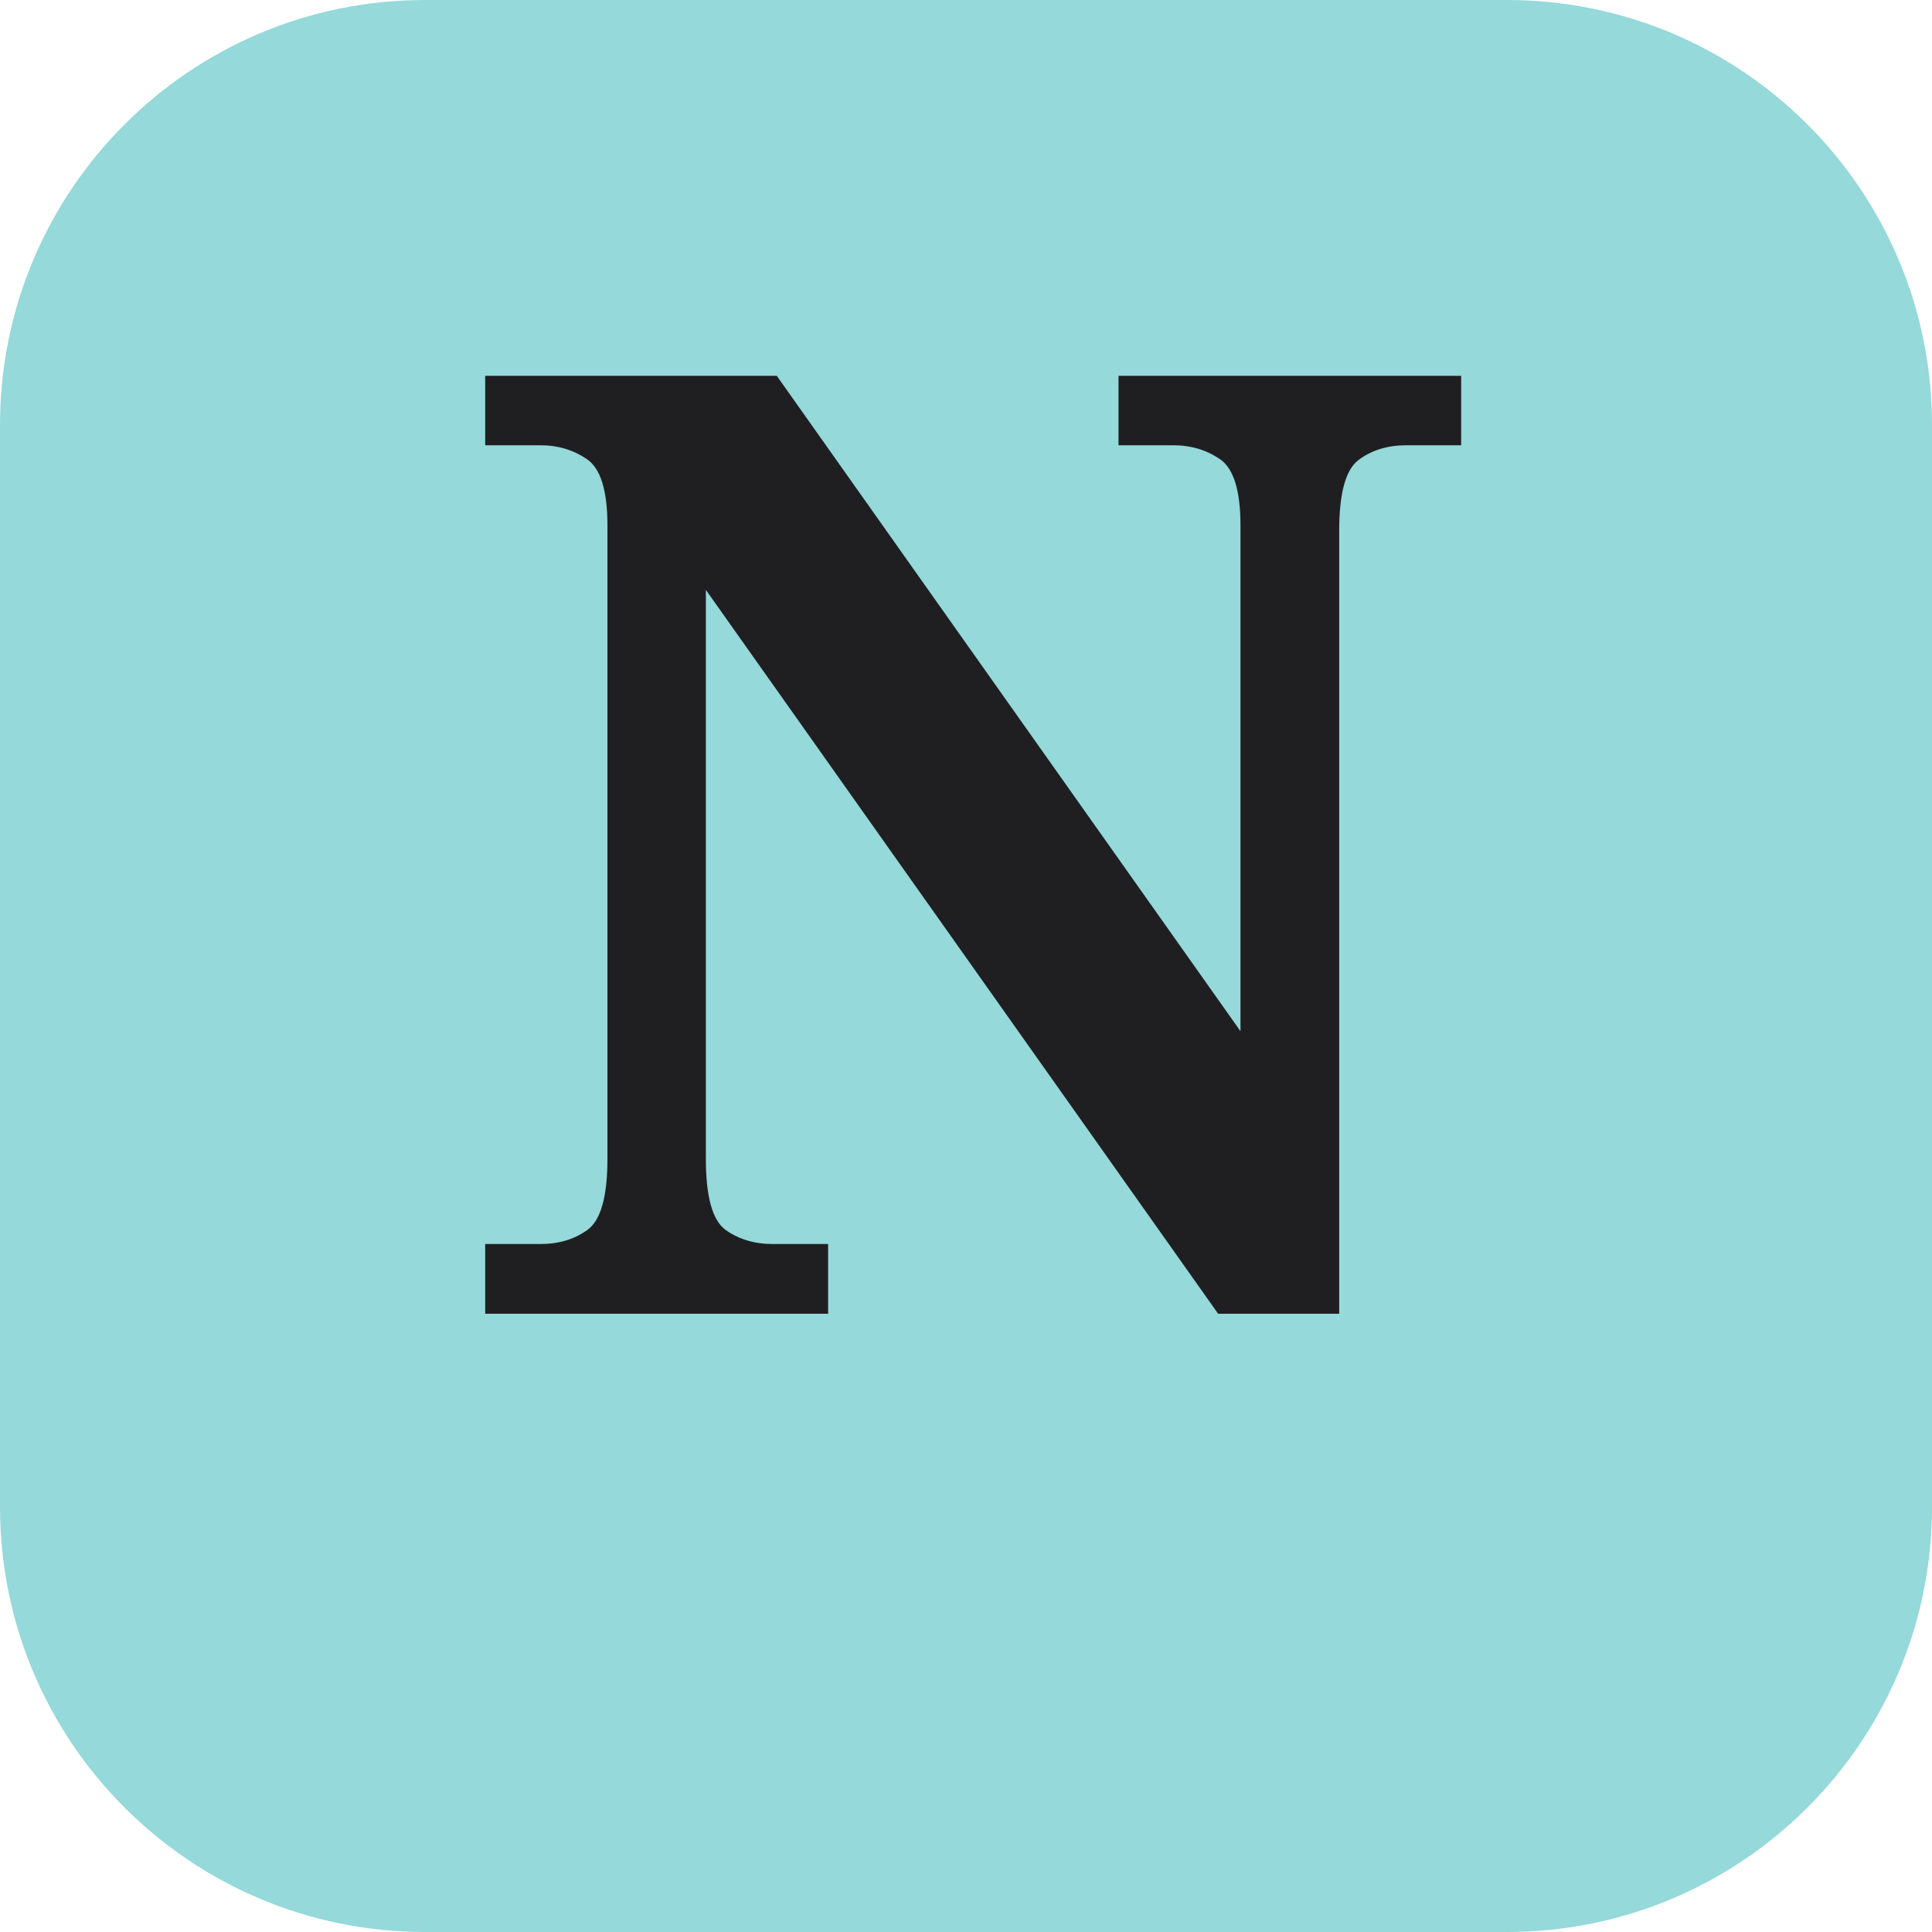
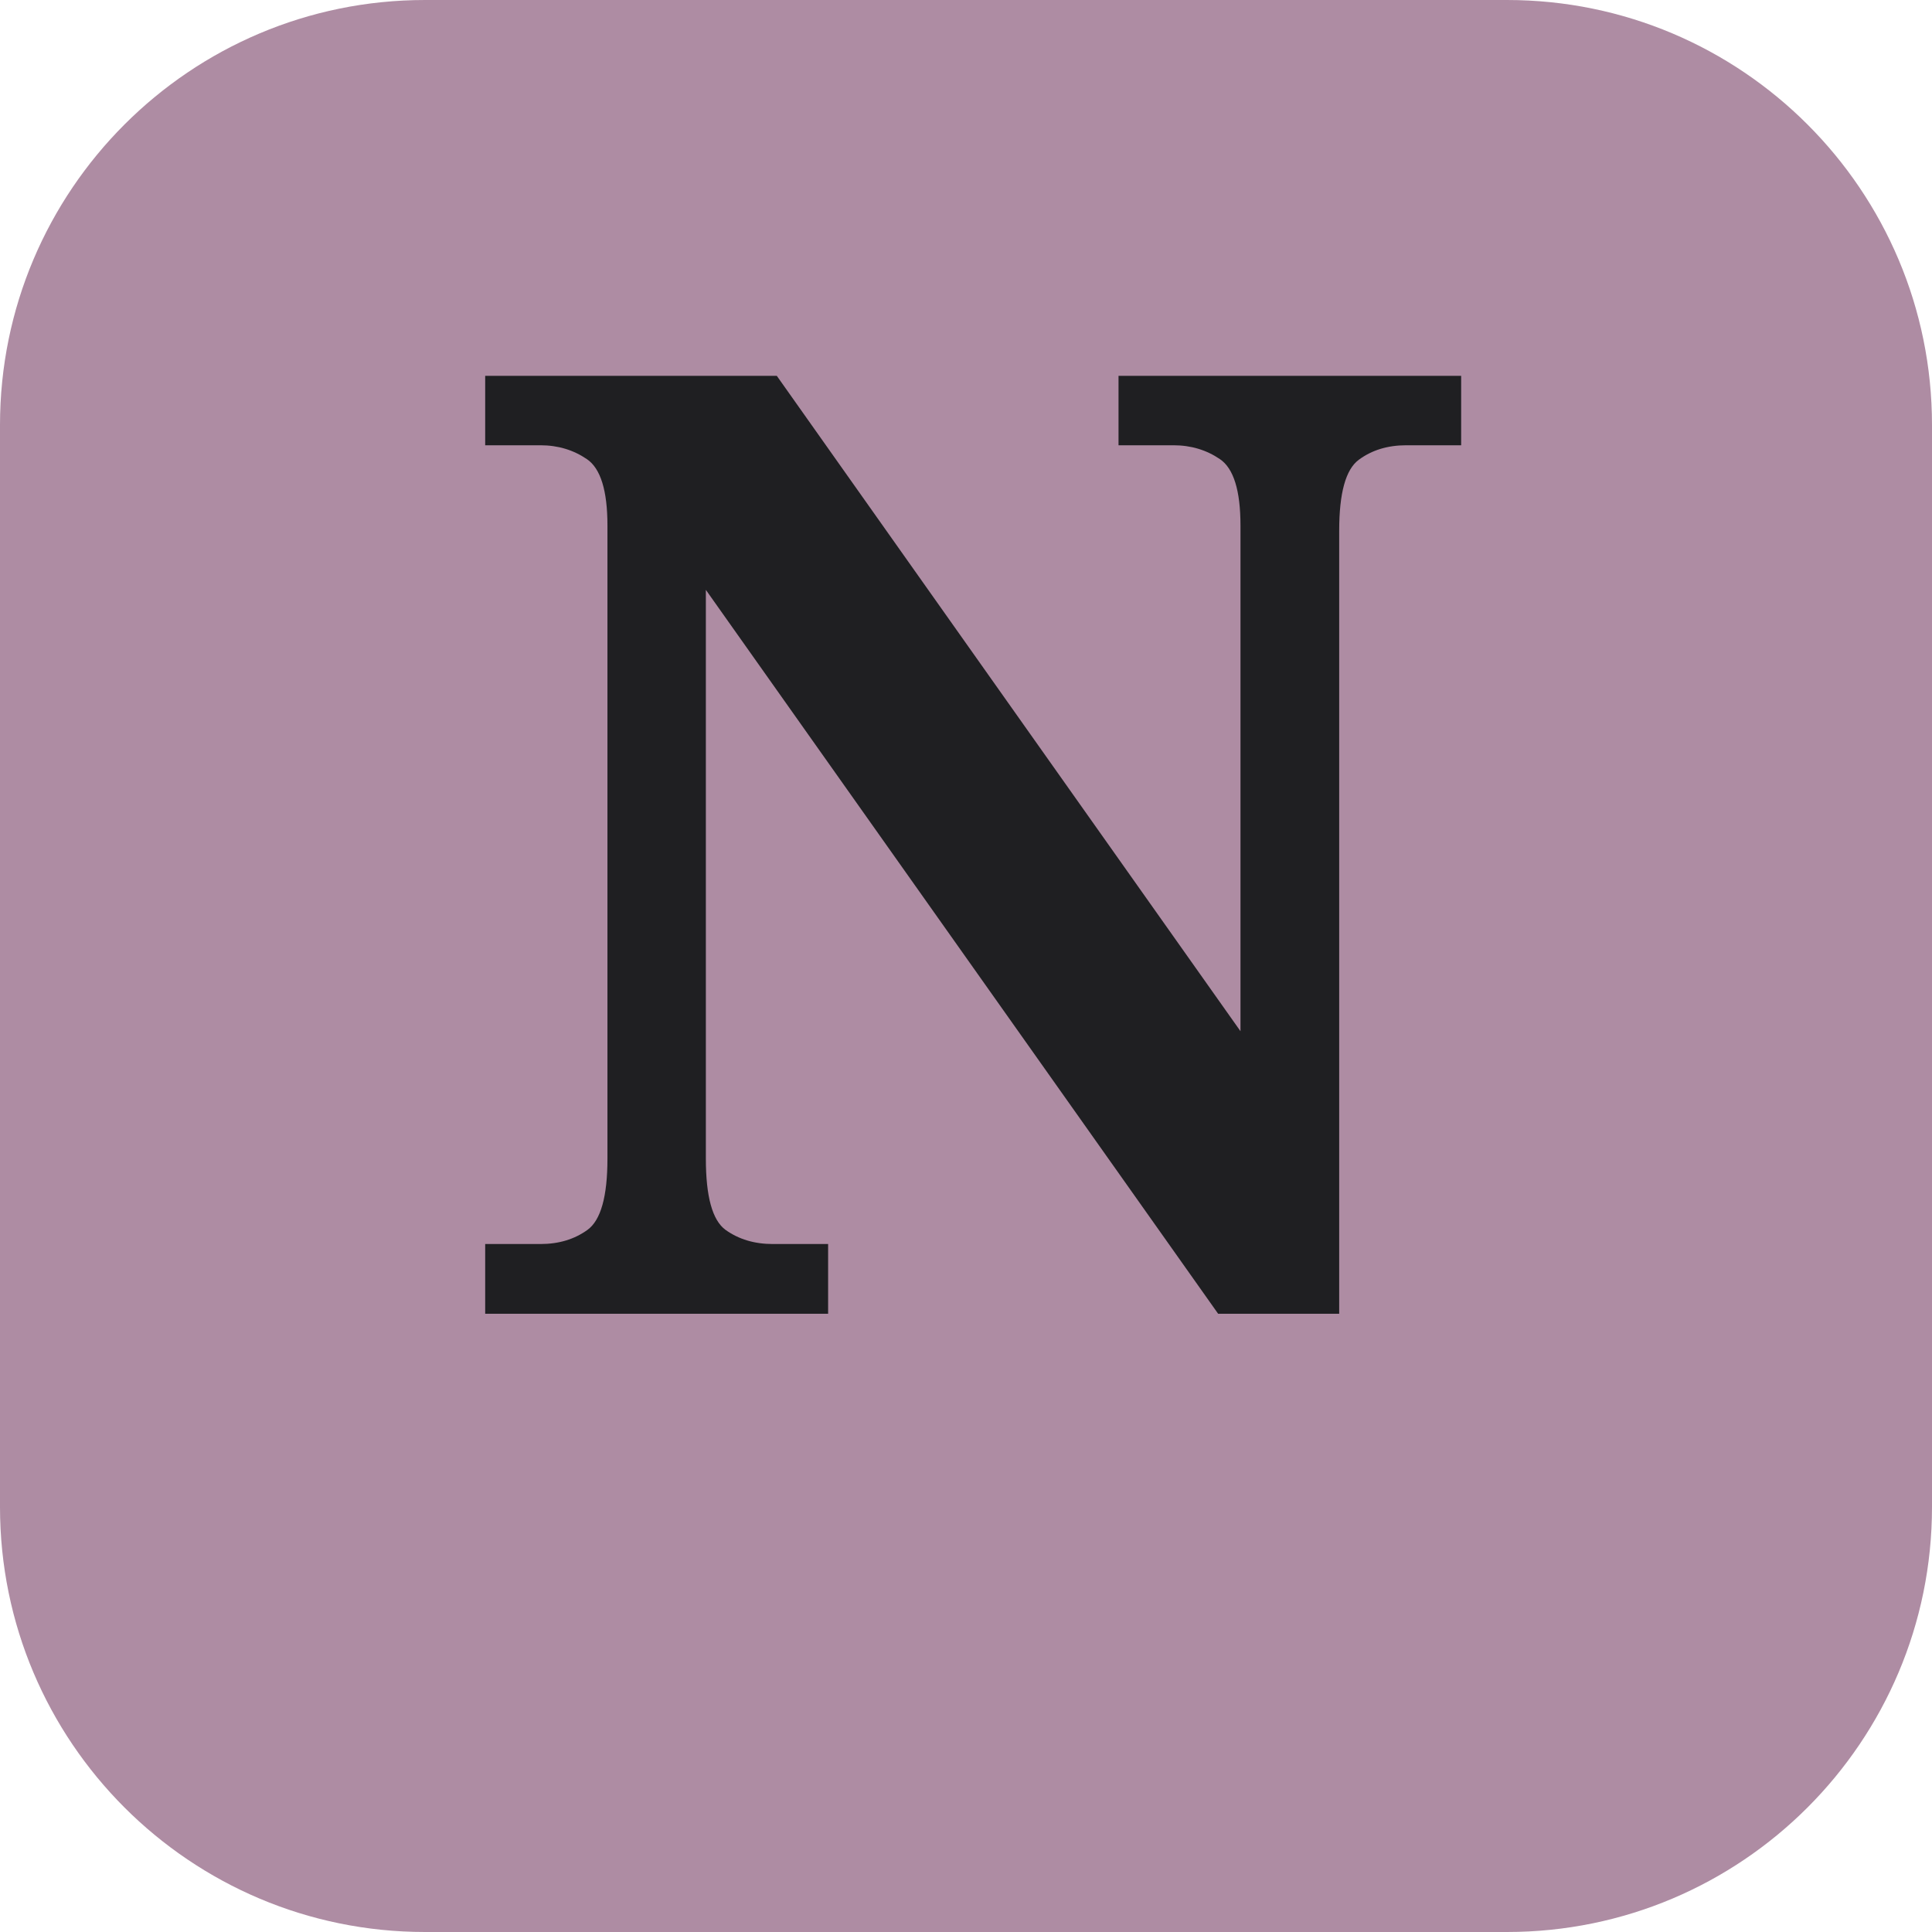
<svg xmlns="http://www.w3.org/2000/svg" viewBox="0 0 100 100">
-   <rect width="100" height="100" rx="22" fill="#95D9DA" />
+   <rect width="100" height="100" rx="22" fill="#ae8ca3" />
  <text x="50" y="68" font-family="Playfair Display, Georgia, serif" font-weight="600" font-size="68" fill="#1F1F22" text-anchor="middle">N</text>
</svg>
